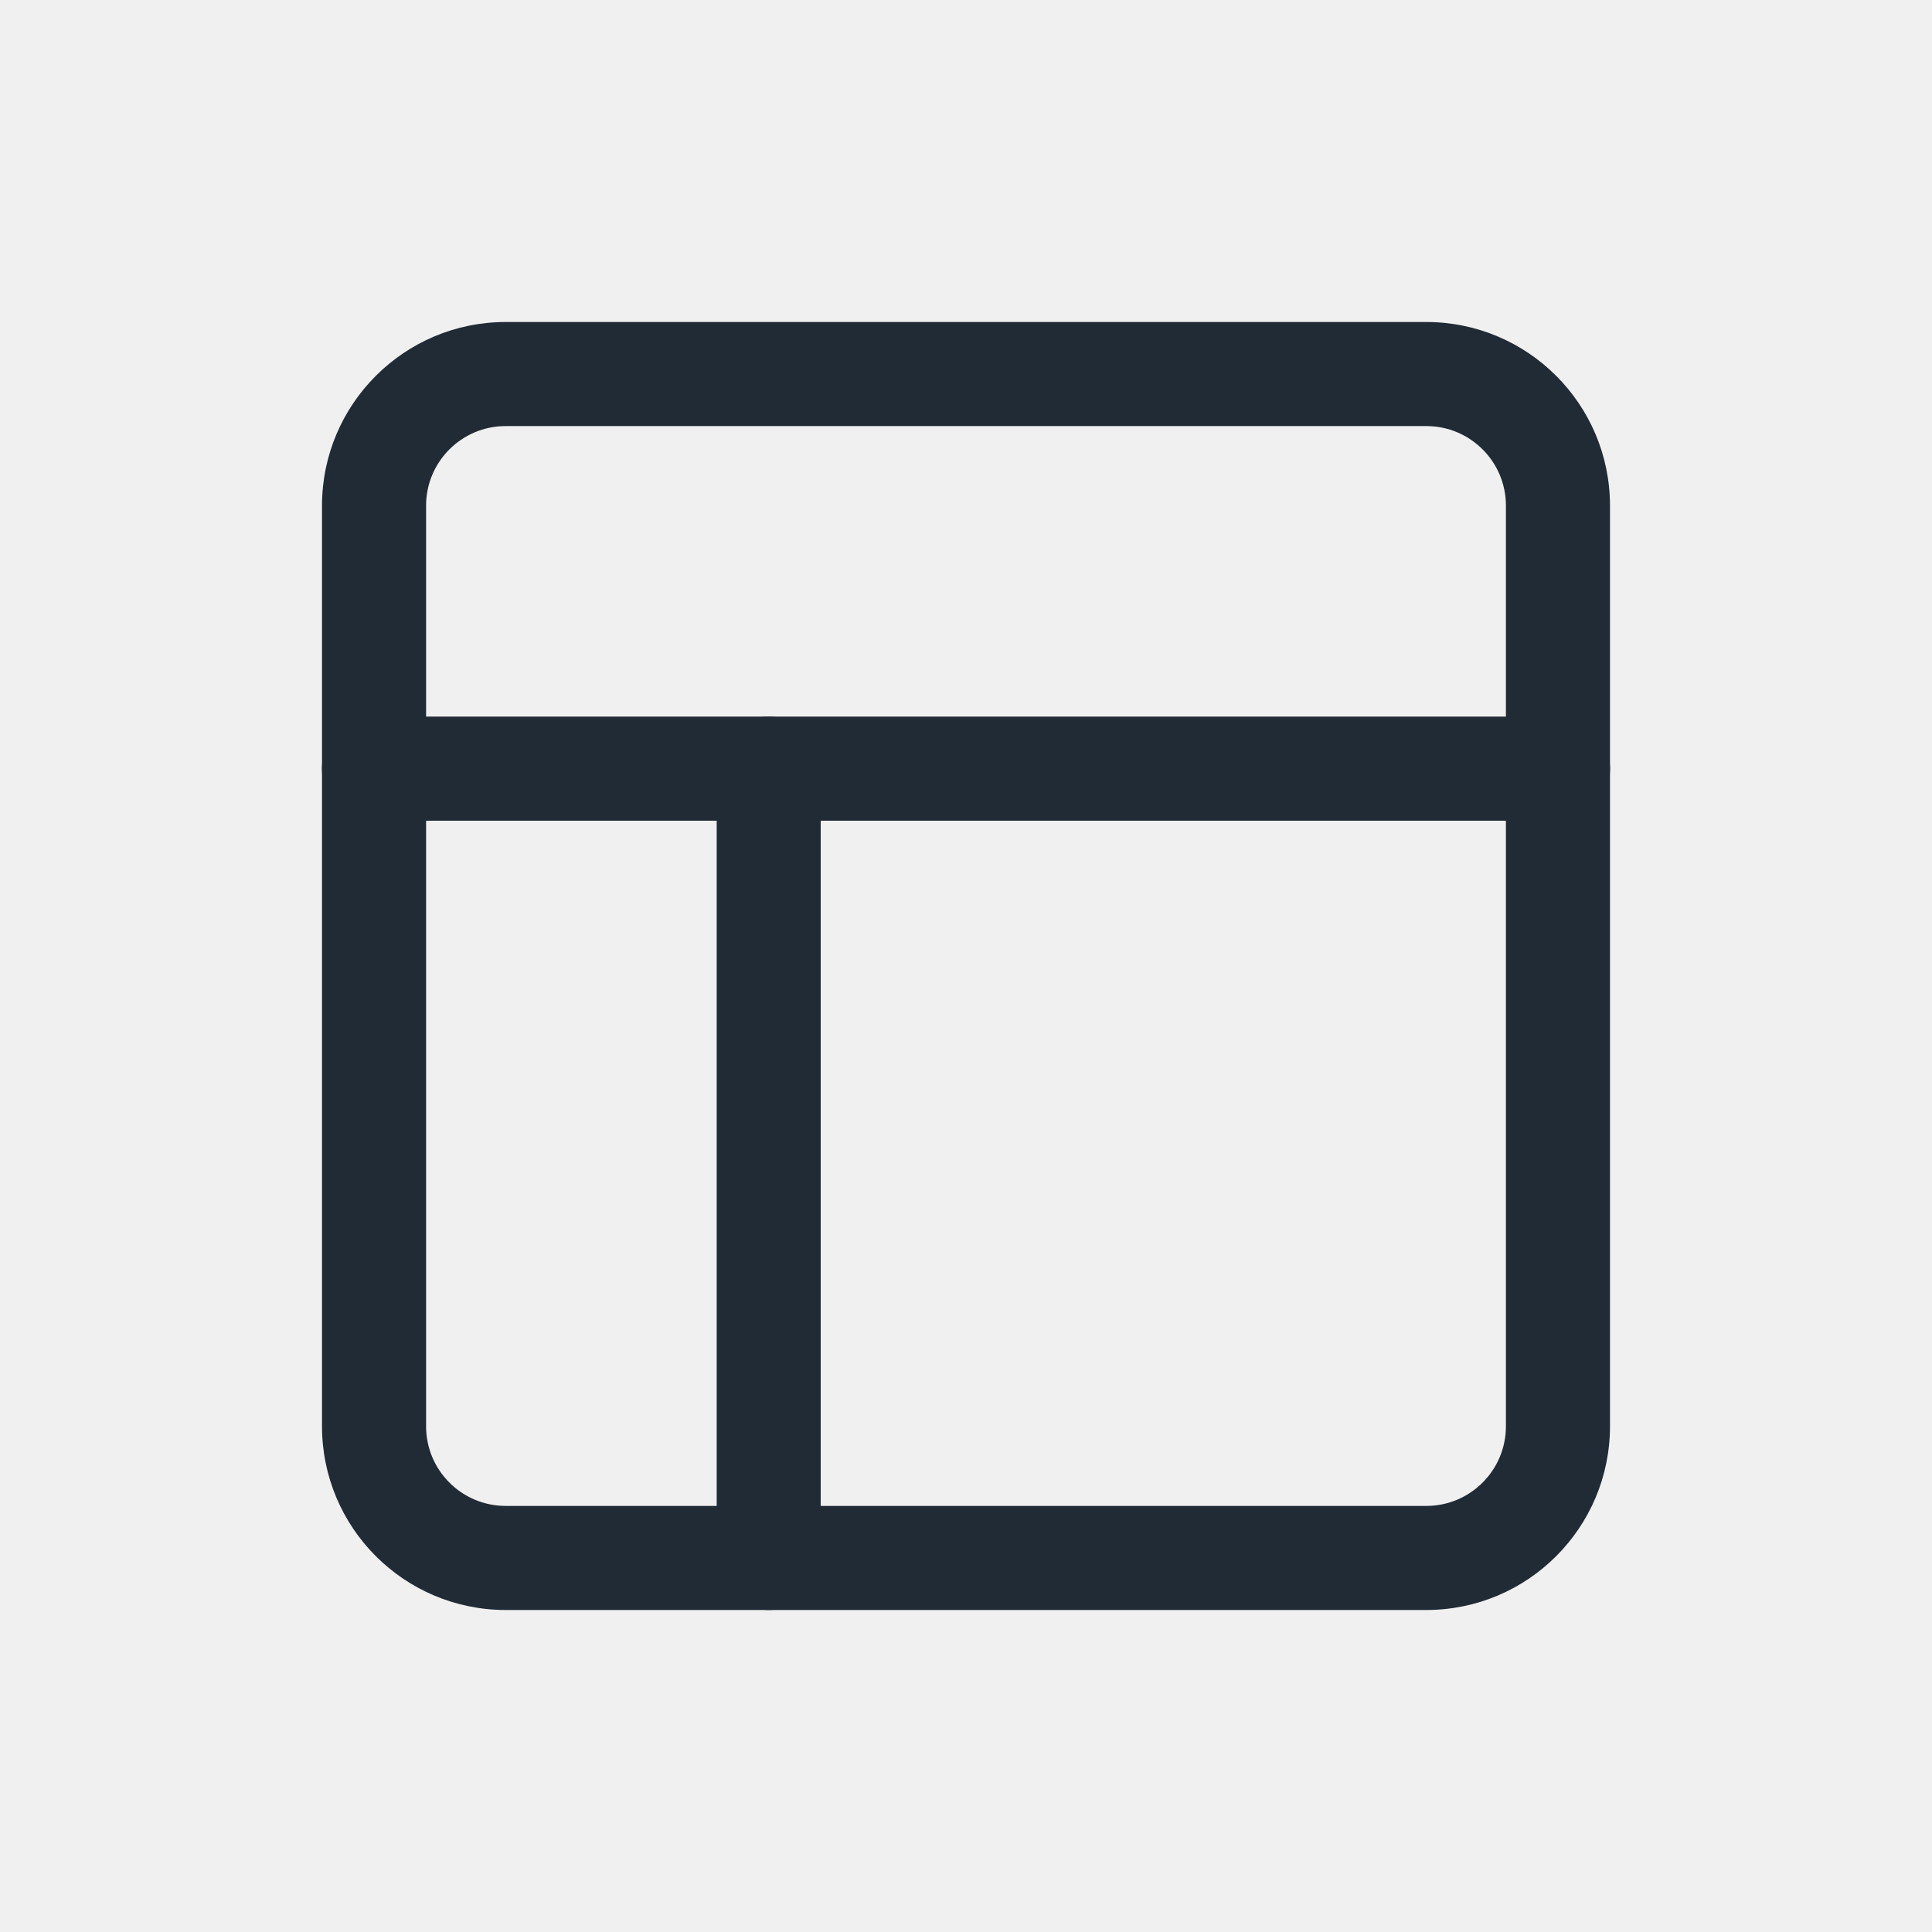
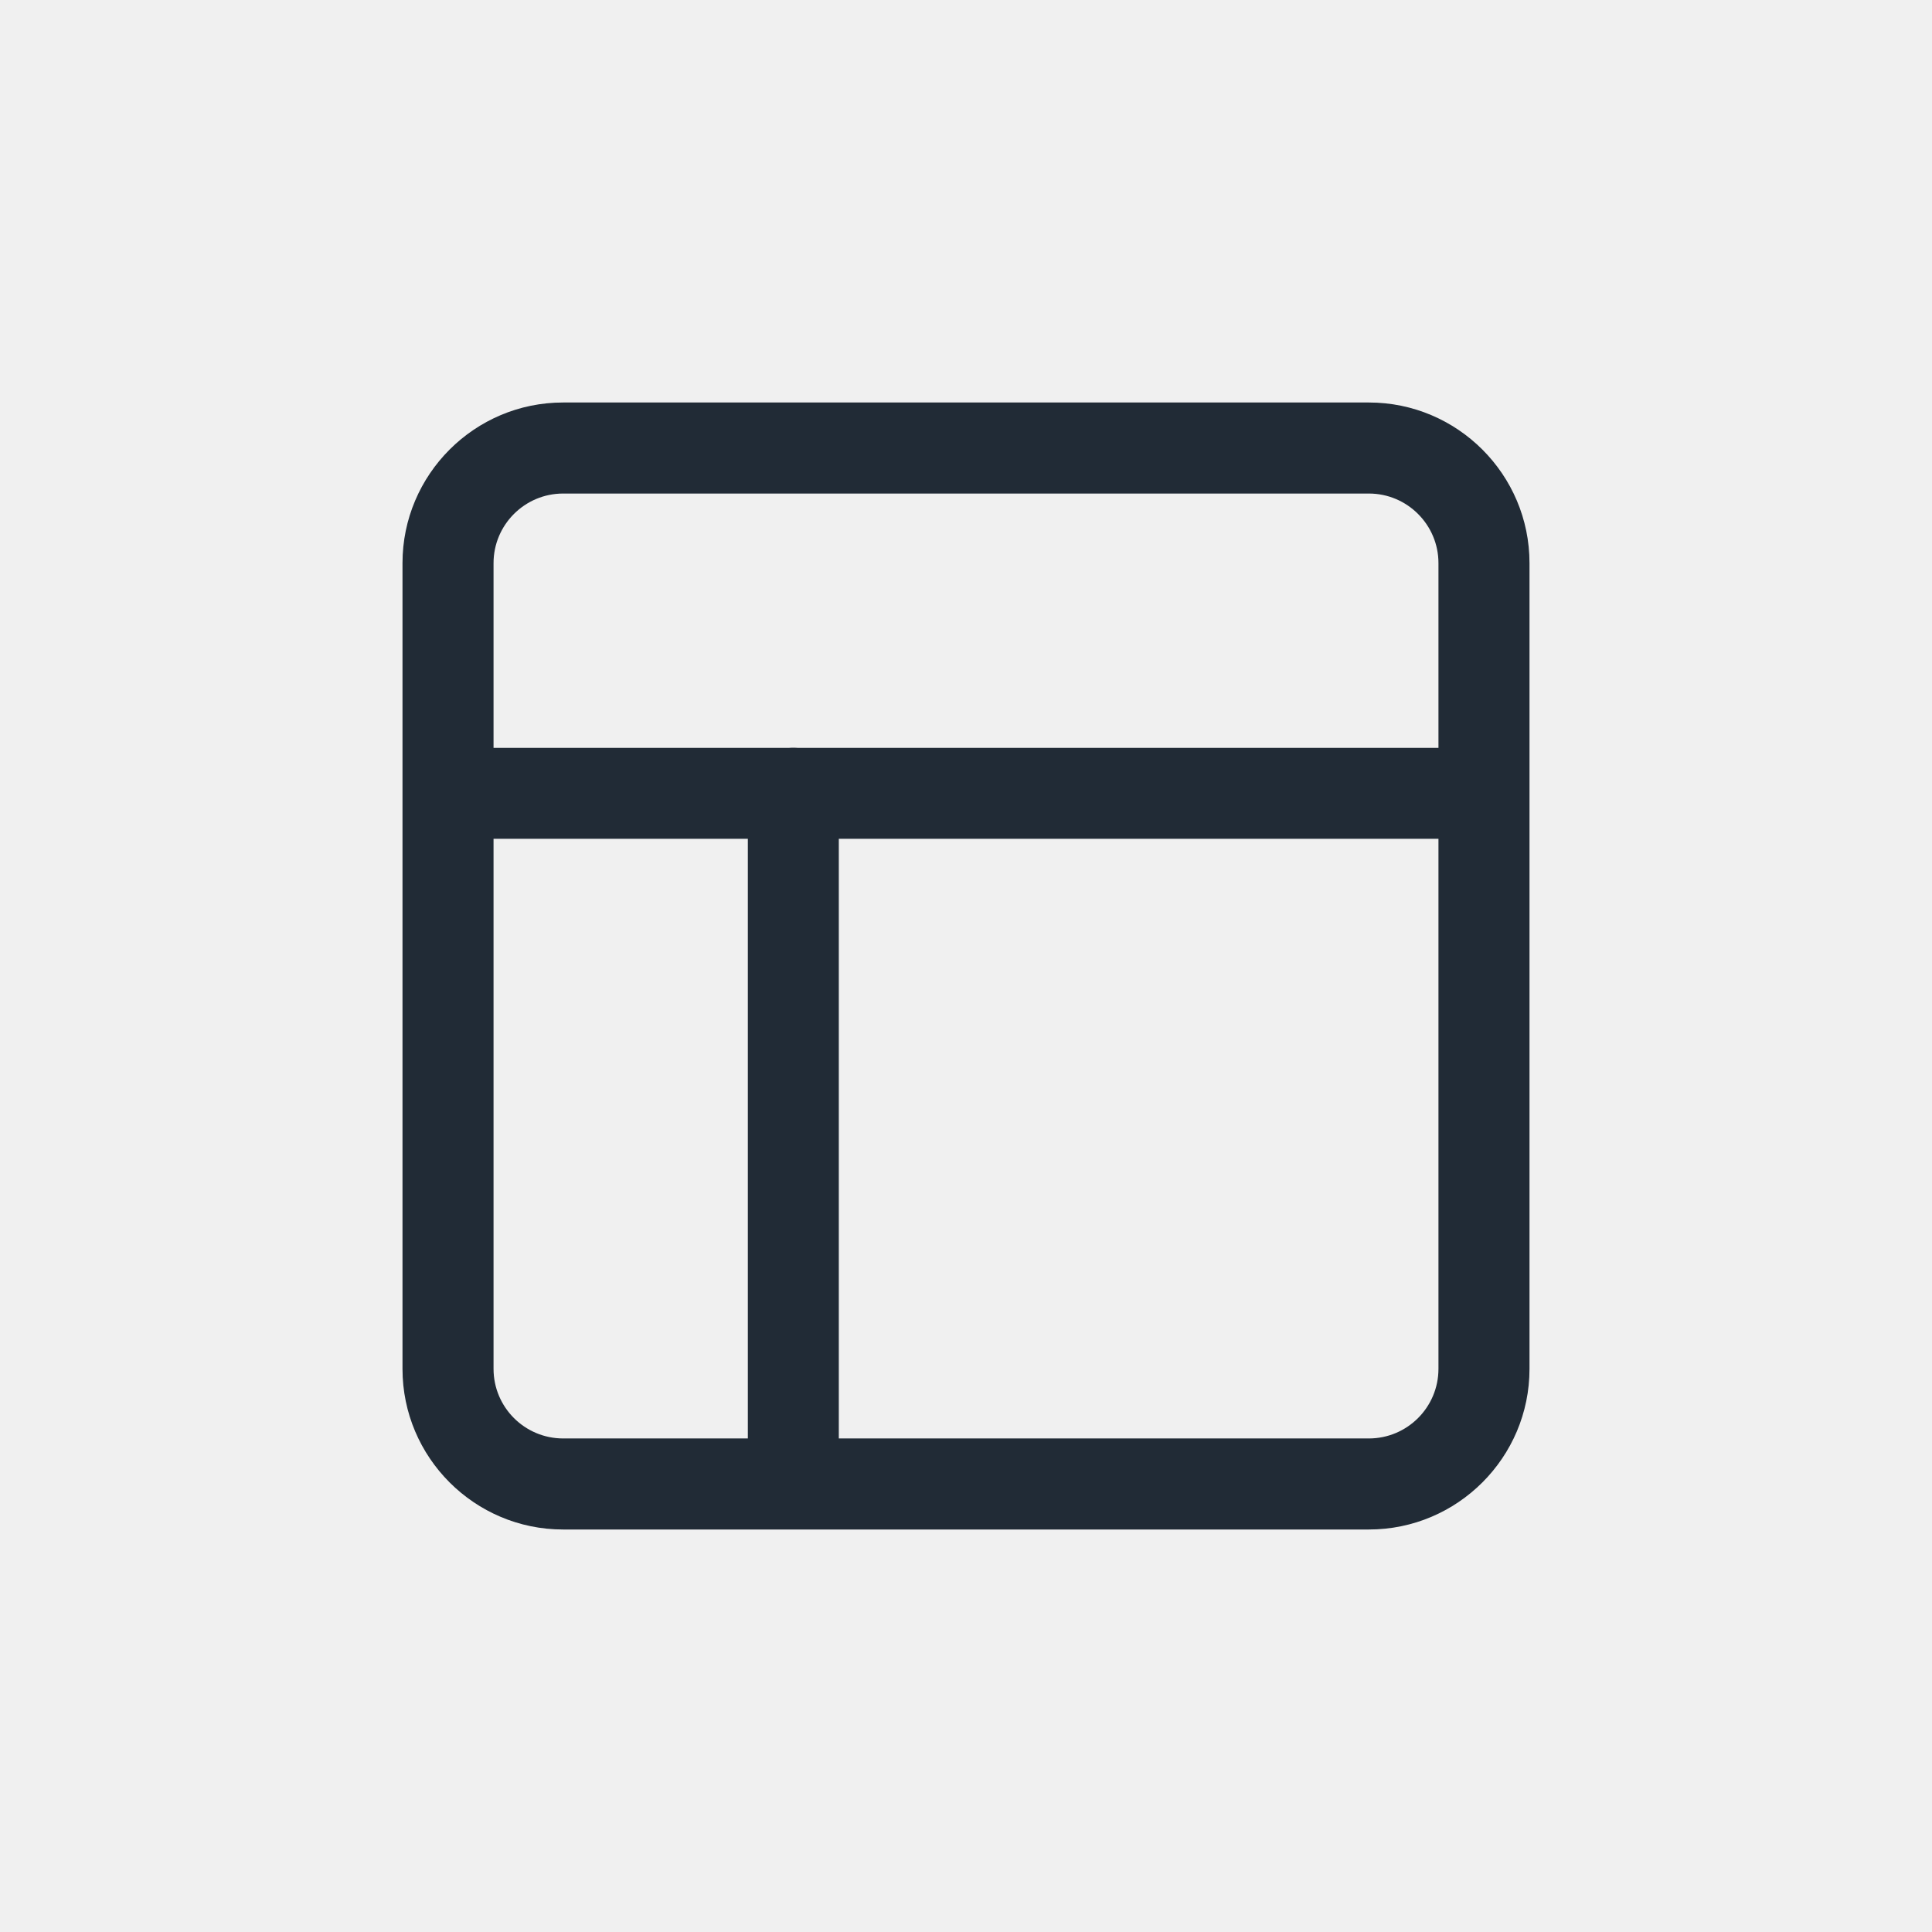
<svg xmlns="http://www.w3.org/2000/svg" width="24" height="24" fill="none" viewBox="0 0 24 24">
  <g fill="#212B36" clip-path="url(#clip0)">
-     <path d="M17.72 4H6.28A2.283 2.283 0 0 0 4 6.28v11.44A2.283 2.283 0 0 0 6.28 20h11.44A2.283 2.283 0 0 0 20 17.72V6.28A2.283 2.283 0 0 0 17.72 4zm.987 13.72a.989.989 0 0 1-.987.987H6.28a.989.989 0 0 1-.987-.987V6.28c0-.544.443-.987.987-.987h11.44c.544 0 .987.443.987.987v11.44z" />
-     <path d="M19.354 8.902H4.646a.646.646 0 0 0 0 1.293h14.708a.646.646 0 1 0 0-1.293z" />
-     <path d="M9.549 8.902a.646.646 0 0 0-.646.647v9.805a.646.646 0 1 0 1.292 0V9.549a.646.646 0 0 0-.646-.647z" />
+     <path d="M17.005 5H6.995C5.895 5 5 5.895 5 6.995v10.01C5 18.105 5.895 19 6.995 19h10.01c1.1 0 1.995-.895 1.995-1.995V6.995C19 5.895 18.105 5 17.005 5zm.864 12.005a.865.865 0 0 1-.864.864H6.995a.865.865 0 0 1-.864-.864V6.995c0-.476.388-.864.864-.864h10.01c.476 0 .864.388.864.864v10.01z" />
+     <path d="M18.434 9.29H5.566a.566.566 0 0 0 0 1.13h12.869a.566.566 0 0 0 0-1.13z" />
+     <path d="M9.855 9.29a.566.566 0 0 0-.565.565v8.58a.566.566 0 0 0 1.13 0v-8.58a.566.566 0 0 0-.565-.565z" />
  </g>
  <defs>
    <clipPath id="clip0">
-       <path fill="#fff" d="M0 0h16v16H0z" transform="translate(4 4)" />
+       <path fill="#fff" d="M0 0h14v14H0z" transform="translate(5 5)" />
    </clipPath>
  </defs>
</svg>
